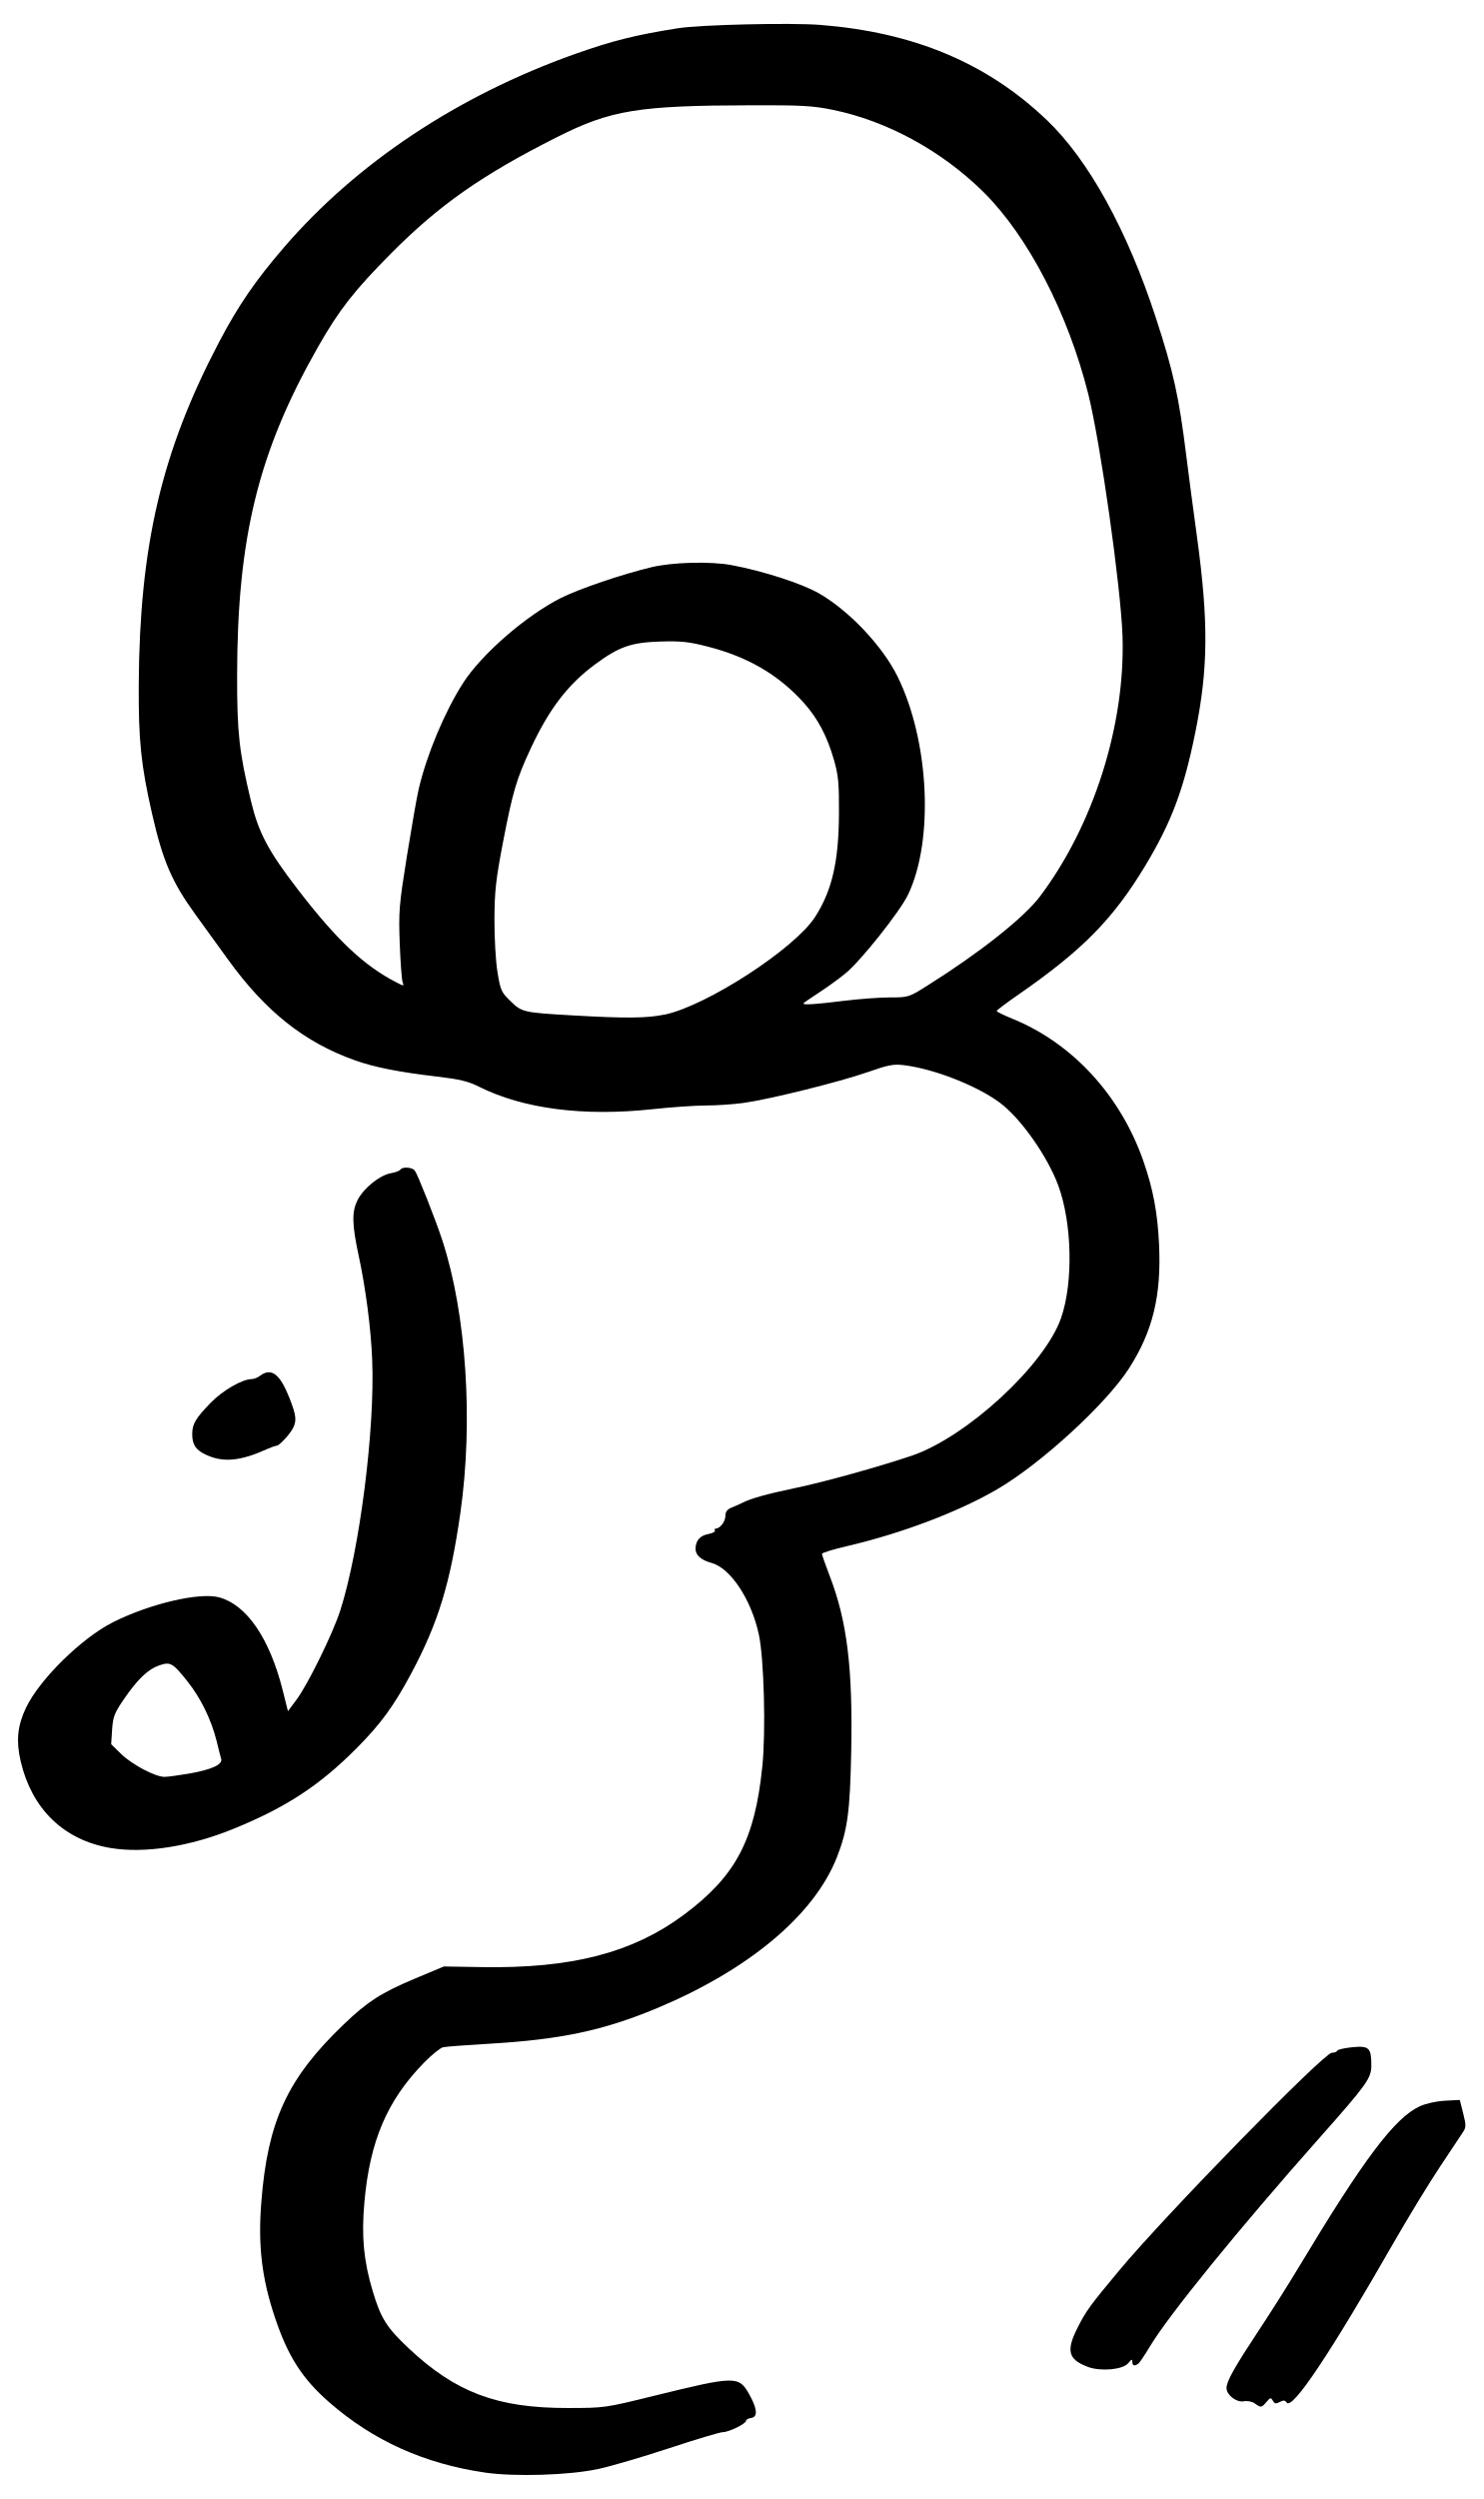
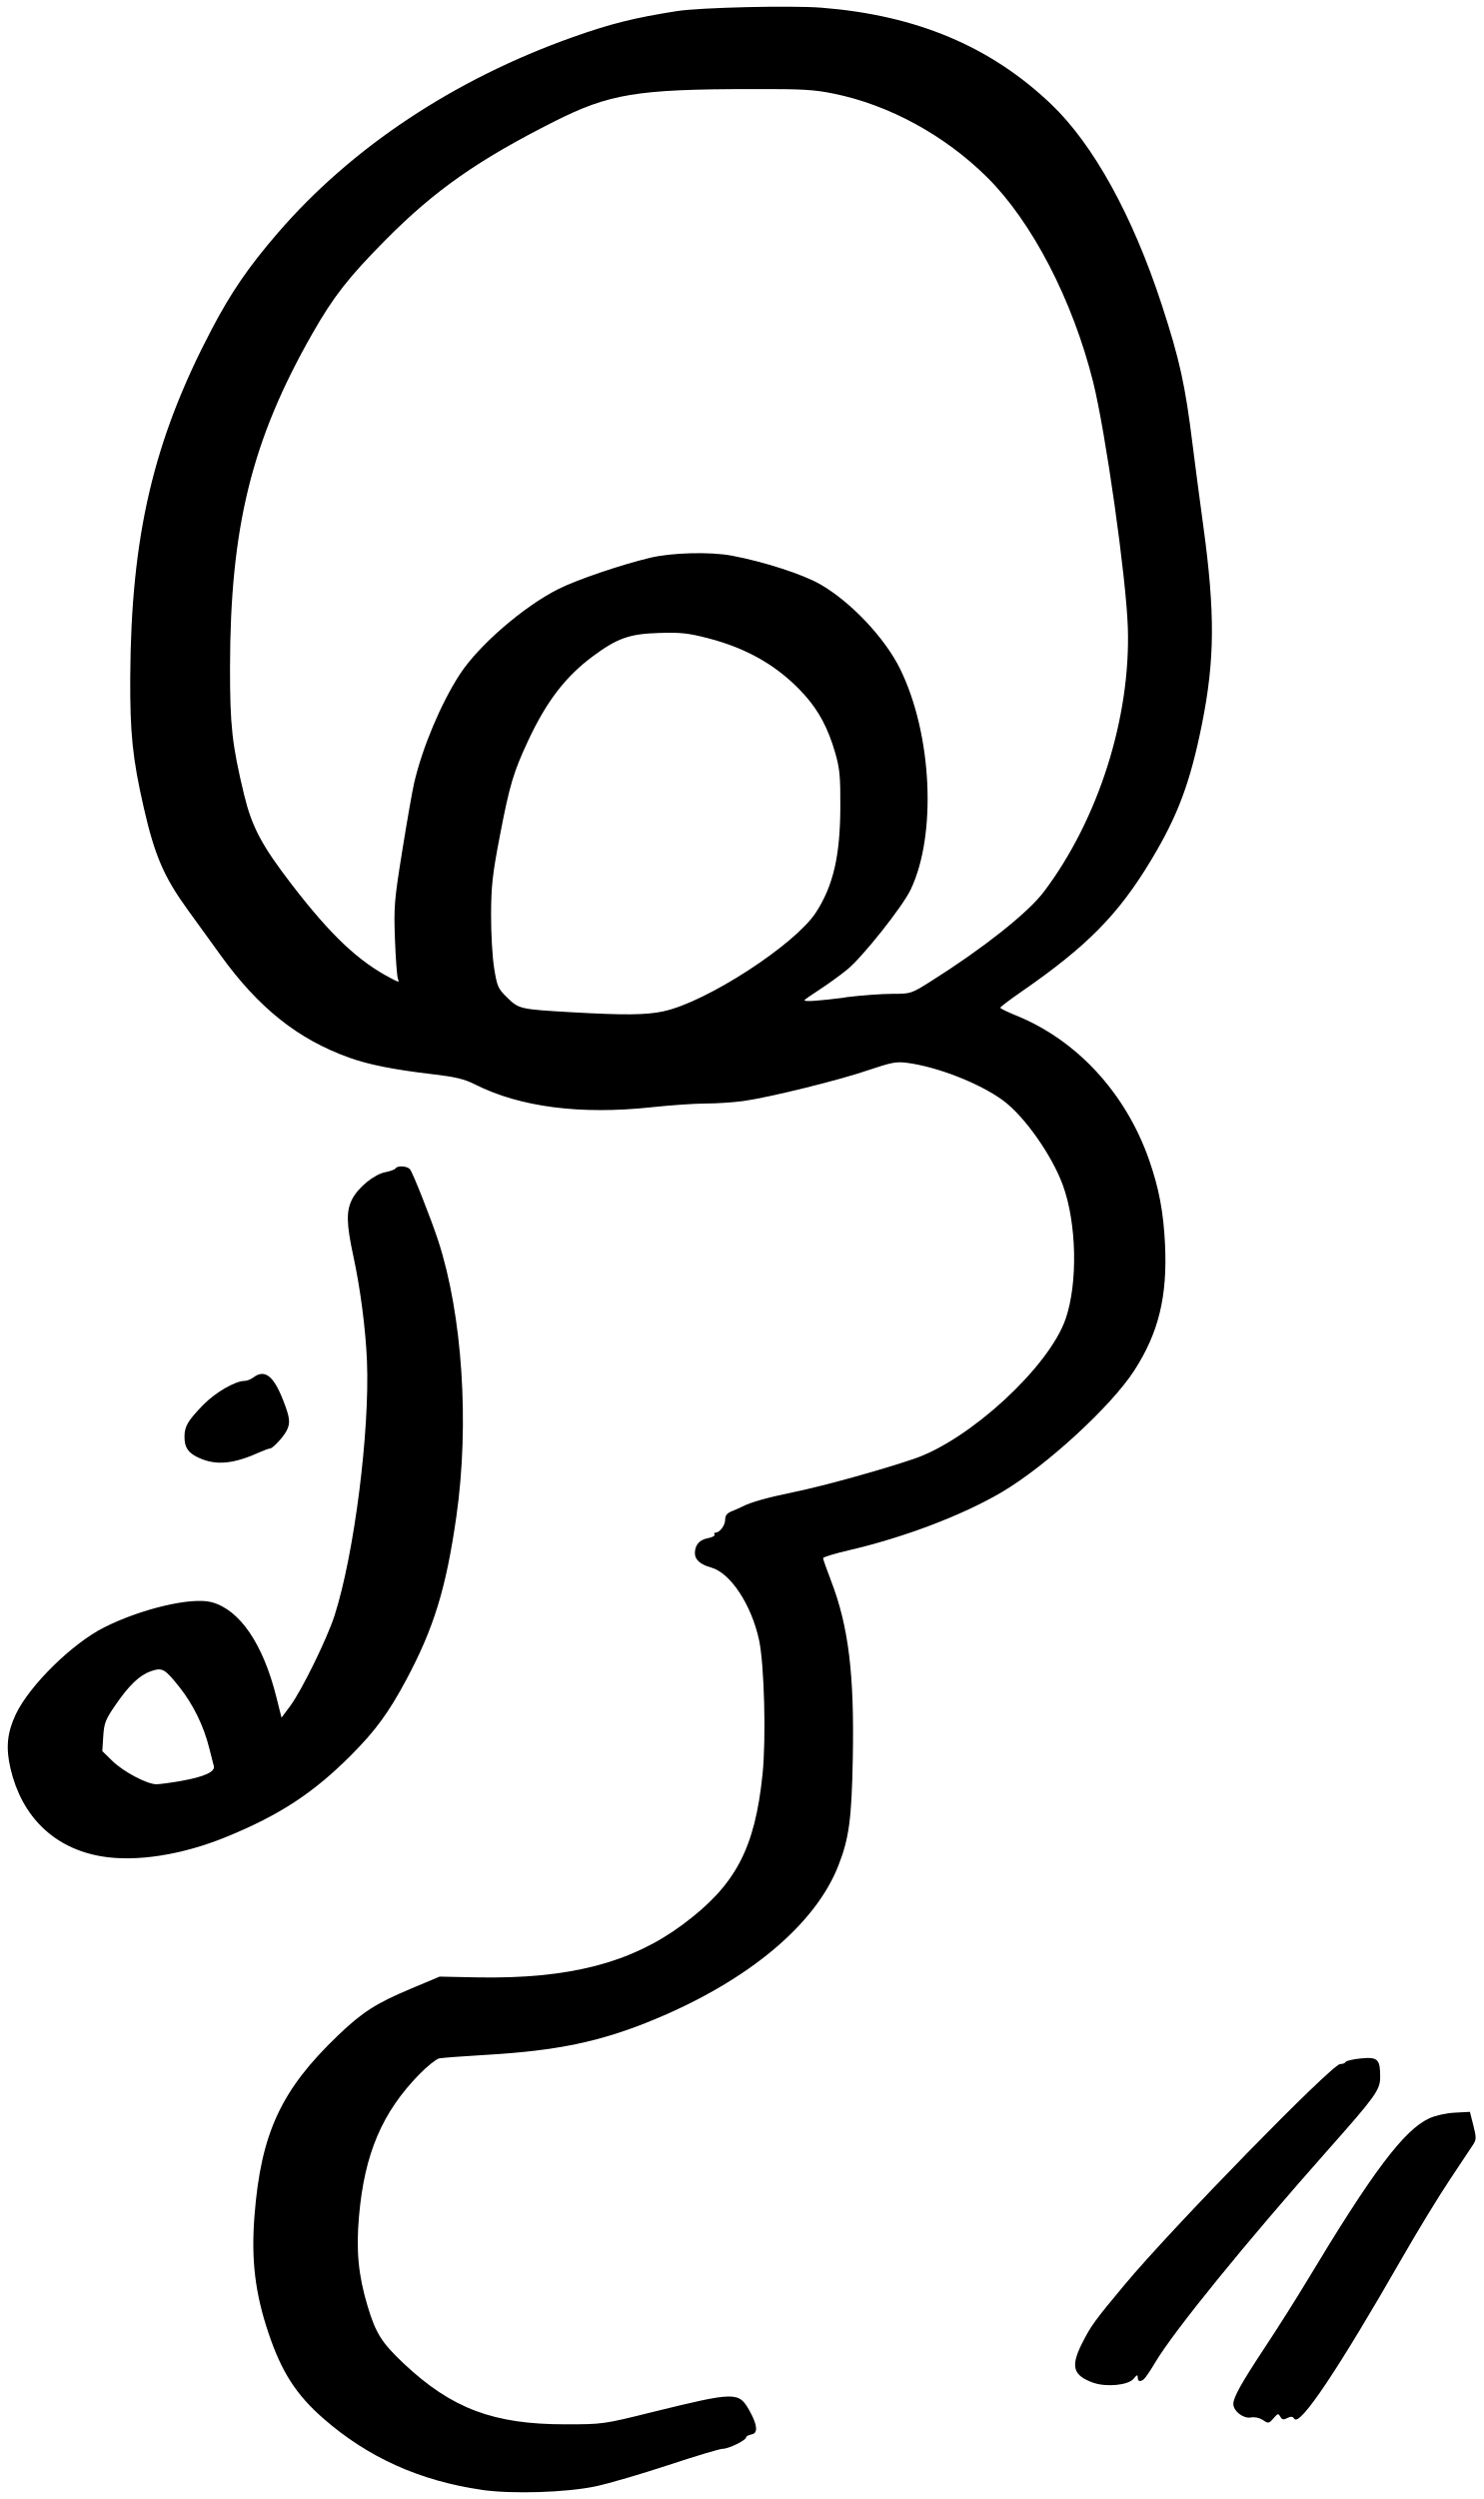
- <svg xmlns="http://www.w3.org/2000/svg" width="19" height="32" viewBox="0 0 19 32" version="1.1" id="svg5">
+ <svg xmlns="http://www.w3.org/2000/svg" width="19in" height="32in" viewBox="0 0 1824 3072" version="1.1" id="svg5">
  <defs id="defs2" />
  <g id="layer1">
-     <path style="fill:#000000;stroke-width:0.029" d="m 6.215,31.662 c -0.783,-0.114 -1.436,-0.409 -2,-0.902 -0.344,-0.301 -0.528,-0.589 -0.693,-1.082 -0.169,-0.504 -0.219,-0.925 -0.175,-1.479 0.081,-1.04 0.336,-1.588 1.056,-2.277 0.307,-0.294 0.479,-0.404 0.917,-0.588 l 0.365,-0.153 0.482,0.008 c 1.153,0.02 1.936,-0.182 2.591,-0.669 0.665,-0.495 0.909,-0.954 1.006,-1.897 0.047,-0.452 0.022,-1.392 -0.045,-1.697 -0.098,-0.448 -0.363,-0.848 -0.607,-0.913 -0.132,-0.036 -0.203,-0.098 -0.203,-0.18 0,-0.103 0.057,-0.17 0.162,-0.189 0.056,-0.011 0.095,-0.031 0.086,-0.045 -0.009,-0.014 -0.003,-0.026 0.013,-0.026 0.054,0 0.122,-0.092 0.122,-0.165 0,-0.051 0.023,-0.081 0.081,-0.104 0.045,-0.018 0.104,-0.044 0.133,-0.059 0.11,-0.057 0.315,-0.114 0.669,-0.188 0.369,-0.076 1.087,-0.276 1.502,-0.416 0.707,-0.24 1.707,-1.163 1.915,-1.767 0.156,-0.453 0.14,-1.208 -0.035,-1.688 -0.138,-0.379 -0.487,-0.873 -0.756,-1.07 -0.296,-0.217 -0.836,-0.428 -1.22,-0.476 -0.135,-0.017 -0.2,-0.005 -0.465,0.088 -0.36,0.126 -1.267,0.351 -1.598,0.396 -0.127,0.017 -0.34,0.032 -0.475,0.032 -0.134,0 -0.441,0.021 -0.682,0.047 -0.889,0.096 -1.66,-0.004 -2.229,-0.289 -0.135,-0.068 -0.249,-0.095 -0.533,-0.128 -0.492,-0.058 -0.807,-0.12 -1.057,-0.21 C 3.895,13.345 3.4,12.95 2.92,12.286 2.791,12.108 2.604,11.849 2.503,11.71 2.202,11.295 2.085,11.024 1.947,10.417 1.806,9.801 1.773,9.477 1.777,8.768 1.787,6.987 2.069,5.783 2.805,4.382 3.05,3.915 3.27,3.594 3.636,3.169 4.569,2.086 5.864,1.225 7.363,0.692 7.843,0.522 8.137,0.448 8.681,0.362 c 0.289,-0.046 1.448,-0.073 1.827,-0.043 1.199,0.095 2.134,0.487 2.9,1.218 0.534,0.509 1.03,1.408 1.398,2.535 0.225,0.689 0.295,1.009 0.389,1.766 0.026,0.211 0.087,0.674 0.136,1.03 0.15,1.096 0.145,1.688 -0.019,2.503 -0.148,0.734 -0.305,1.153 -0.641,1.712 -0.415,0.688 -0.806,1.085 -1.635,1.659 -0.148,0.103 -0.27,0.194 -0.27,0.204 2.94e-4,0.009 0.091,0.054 0.201,0.099 0.767,0.311 1.384,0.98 1.678,1.822 0.125,0.359 0.182,0.661 0.201,1.07 0.031,0.655 -0.081,1.114 -0.388,1.59 -0.294,0.454 -1.119,1.211 -1.678,1.539 -0.494,0.29 -1.23,0.569 -1.921,0.73 -0.182,0.042 -0.331,0.088 -0.331,0.101 0,0.013 0.045,0.141 0.1,0.285 0.222,0.576 0.296,1.178 0.275,2.243 -0.015,0.771 -0.047,1.01 -0.183,1.356 -0.29,0.741 -1.13,1.444 -2.312,1.937 -0.68,0.283 -1.229,0.399 -2.136,0.452 -0.291,0.017 -0.558,0.037 -0.595,0.045 -0.037,0.008 -0.148,0.097 -0.246,0.198 -0.472,0.482 -0.695,1.004 -0.764,1.791 -0.039,0.438 -0.009,0.752 0.11,1.145 0.101,0.337 0.179,0.459 0.454,0.718 0.606,0.57 1.136,0.769 2.044,0.768 0.467,-5.6e-4 0.476,-0.002 1.089,-0.153 1.062,-0.261 1.099,-0.262 1.235,-0.018 0.101,0.181 0.11,0.286 0.023,0.298 -0.036,0.005 -0.066,0.021 -0.066,0.036 0,0.038 -0.22,0.146 -0.297,0.146 -0.035,0 -0.344,0.092 -0.686,0.205 -0.342,0.113 -0.755,0.234 -0.916,0.268 -0.371,0.079 -1.062,0.1 -1.443,0.045 z M 8.511,12.993 c 0.542,-0.114 1.667,-0.844 1.929,-1.251 0.218,-0.339 0.303,-0.71 0.306,-1.325 0.002,-0.39 -0.008,-0.49 -0.064,-0.686 C 10.593,9.423 10.475,9.2 10.295,8.999 9.975,8.643 9.581,8.412 9.07,8.281 c -0.249,-0.064 -0.344,-0.074 -0.618,-0.066 -0.369,0.012 -0.523,0.066 -0.827,0.29 -0.35,0.258 -0.589,0.57 -0.824,1.072 -0.185,0.395 -0.233,0.559 -0.356,1.196 -0.094,0.49 -0.11,0.632 -0.112,0.998 -0.001,0.235 0.016,0.54 0.039,0.677 0.038,0.234 0.049,0.258 0.168,0.373 0.146,0.141 0.161,0.145 0.807,0.182 0.665,0.038 0.94,0.036 1.163,-0.011 z M 10.807,12.816 c 0.194,-0.024 0.46,-0.044 0.592,-0.044 0.238,0 0.241,-7.69e-4 0.487,-0.156 0.665,-0.418 1.23,-0.866 1.433,-1.135 0.688,-0.912 1.096,-2.2 1.059,-3.336 C 14.356,7.514 14.096,5.673 13.939,5.045 13.68,4.013 13.167,3.024 12.598,2.46 12.063,1.931 11.362,1.548 10.665,1.406 10.411,1.354 10.264,1.346 9.631,1.348 8.171,1.351 7.824,1.408 7.132,1.757 6.17,2.242 5.625,2.625 5.008,3.246 4.534,3.724 4.345,3.966 4.074,4.441 3.31,5.782 3.039,6.881 3.037,8.651 c -9.012e-4,0.735 0.026,0.975 0.177,1.605 0.098,0.408 0.222,0.642 0.602,1.135 0.496,0.645 0.847,0.976 1.262,1.189 0.096,0.05 0.099,0.049 0.079,-0.003 -0.011,-0.03 -0.028,-0.253 -0.037,-0.496 -0.015,-0.411 -0.009,-0.489 0.092,-1.119 0.06,-0.372 0.127,-0.757 0.15,-0.854 0.103,-0.446 0.338,-1.004 0.574,-1.369 0.238,-0.367 0.804,-0.858 1.247,-1.081 0.232,-0.117 0.792,-0.307 1.162,-0.395 0.272,-0.065 0.76,-0.077 1.029,-0.026 0.408,0.077 0.895,0.235 1.114,0.36 0.386,0.22 0.818,0.677 1.01,1.069 0.405,0.823 0.466,2.093 0.134,2.788 -0.103,0.217 -0.608,0.852 -0.802,1.01 -0.088,0.072 -0.246,0.186 -0.35,0.253 -0.104,0.067 -0.19,0.127 -0.19,0.133 0,0.021 0.166,0.01 0.514,-0.034 z m 5.267,17.961 c -0.035,-0.025 -0.096,-0.037 -0.143,-0.028 -0.094,0.017 -0.221,-0.081 -0.221,-0.171 0,-0.084 0.101,-0.264 0.409,-0.73 0.156,-0.235 0.389,-0.604 0.518,-0.819 0.831,-1.383 1.227,-1.909 1.547,-2.057 0.078,-0.036 0.212,-0.066 0.324,-0.072 l 0.19,-0.01 0.043,0.171 c 0.038,0.151 0.038,0.179 0,0.238 -0.024,0.037 -0.158,0.238 -0.297,0.447 -0.14,0.209 -0.407,0.648 -0.595,0.975 -0.818,1.427 -1.3,2.147 -1.369,2.044 -0.02,-0.031 -0.041,-0.032 -0.088,-0.007 -0.049,0.026 -0.066,0.023 -0.088,-0.016 -0.025,-0.044 -0.033,-0.043 -0.082,0.015 -0.064,0.075 -0.069,0.076 -0.148,0.021 z m -2.14,-0.469 c -0.251,-0.094 -0.281,-0.205 -0.134,-0.497 0.111,-0.22 0.159,-0.286 0.54,-0.743 0.595,-0.713 2.617,-2.782 2.719,-2.782 0.033,0 0.064,-0.012 0.069,-0.026 0.005,-0.015 0.092,-0.035 0.193,-0.045 0.215,-0.021 0.244,0.007 0.244,0.233 0,0.163 -0.056,0.242 -0.652,0.914 -1.047,1.18 -1.953,2.294 -2.189,2.693 -0.063,0.105 -0.128,0.201 -0.145,0.213 -0.05,0.035 -0.075,0.026 -0.075,-0.025 0,-0.037 -0.011,-0.034 -0.052,0.017 -0.068,0.084 -0.351,0.11 -0.517,0.049 z M 1.416,23.664 C 0.82,23.564 0.408,23.167 0.265,22.554 c -0.061,-0.262 -0.042,-0.455 0.068,-0.686 0.173,-0.363 0.713,-0.894 1.116,-1.096 0.472,-0.237 1.106,-0.385 1.357,-0.318 0.354,0.095 0.648,0.526 0.816,1.194 l 0.066,0.264 0.109,-0.146 c 0.146,-0.195 0.469,-0.854 0.562,-1.146 0.248,-0.775 0.445,-2.322 0.408,-3.21 -0.016,-0.4 -0.083,-0.912 -0.171,-1.322 -0.089,-0.412 -0.092,-0.572 -0.015,-0.723 0.076,-0.149 0.281,-0.315 0.421,-0.341 0.061,-0.011 0.118,-0.032 0.127,-0.047 0.024,-0.039 0.148,-0.032 0.183,0.011 0.035,0.043 0.267,0.628 0.355,0.899 0.306,0.937 0.397,2.314 0.23,3.484 -0.13,0.906 -0.283,1.408 -0.63,2.058 -0.224,0.419 -0.391,0.647 -0.699,0.957 -0.476,0.478 -0.902,0.757 -1.576,1.032 -0.559,0.228 -1.14,0.319 -1.575,0.246 z m 1.007,-0.953 c 0.288,-0.051 0.43,-0.116 0.41,-0.187 -0.008,-0.028 -0.035,-0.132 -0.059,-0.232 C 2.706,22.02 2.57,21.742 2.4,21.529 2.212,21.293 2.183,21.276 2.038,21.326 c -0.143,0.049 -0.278,0.179 -0.453,0.435 -0.12,0.176 -0.138,0.222 -0.149,0.387 l -0.012,0.187 0.128,0.125 c 0.139,0.136 0.437,0.293 0.555,0.293 0.04,-10e-6 0.182,-0.019 0.315,-0.042 z M 2.648,18.633 C 2.508,18.57 2.461,18.501 2.462,18.361 c 0.001,-0.128 0.044,-0.2 0.236,-0.398 0.153,-0.157 0.405,-0.303 0.523,-0.303 0.029,0 0.078,-0.019 0.11,-0.043 0.144,-0.109 0.255,-0.024 0.377,0.286 0.086,0.22 0.094,0.289 0.045,0.384 -0.043,0.083 -0.176,0.226 -0.211,0.226 -0.015,0 -0.069,0.019 -0.12,0.042 -0.336,0.153 -0.559,0.176 -0.775,0.077 z" id="path74" />
+     <path style="fill:#000000;stroke-width:2.866" d="m 592.183,3060.701 c -76.232,-11.098 -139.836,-39.779 -194.683,-87.774 -33.446,-29.265 -51.412,-57.292 -67.493,-105.297 -16.445,-49.076 -21.298,-90.013 -17.074,-144.005 7.925,-101.277 32.672,-154.617 102.839,-221.654 29.929,-28.593 46.678,-39.321 89.294,-57.215 l 35.526,-14.924 46.946,0.974 c 112.215,1.947 188.515,-17.747 252.199,-65.139 64.75,-48.18 88.455,-92.895 97.912,-184.67 4.537,-43.994 2.132,-135.535 -4.342,-165.179 -9.521,-43.624 -35.368,-82.536 -59.058,-88.923 -12.896,-3.505 -19.807,-9.541 -19.807,-17.514 0,-10.057 5.53,-16.511 15.774,-18.429 5.481,-1.071 9.258,-3.018 8.392,-4.381 -0.876,-1.363 -0.292,-2.531 1.256,-2.531 5.228,0 11.839,-8.957 11.839,-16.024 0,-4.965 2.278,-7.886 7.886,-10.134 4.332,-1.752 10.154,-4.284 12.931,-5.744 10.69,-5.549 30.681,-11.118 65.172,-18.283 35.877,-7.399 105.814,-26.831 146.177,-40.519 68.805,-23.336 166.225,-113.212 186.459,-172.033 15.169,-44.082 13.652,-117.642 -3.388,-164.352 -13.447,-36.868 -47.438,-85.009 -73.55,-104.178 -28.795,-21.136 -81.415,-41.657 -118.785,-46.331 -13.183,-1.655 -19.474,0 -45.297,8.567 -35.027,12.247 -123.306,34.122 -155.594,38.532 -12.332,1.655 -33.124,3.018 -46.206,3.018 -13.081,0 -42.976,2.044 -66.432,4.576 -86.549,9.346 -161.615,0 -217.014,-28.086 -13.168,-6.62 -24.206,-9.249 -51.886,-12.481 -47.895,-5.646 -78.575,-11.692 -102.93,-20.434 -62.866,-22.567 -111.134,-60.992 -157.86,-125.674 -12.493,-17.3 -30.75,-42.534 -40.569,-56.066 -29.286,-40.392 -40.656,-66.823 -54.129,-125.858 -13.691,-59.989 -16.944,-91.571 -16.546,-160.594 0.993,-173.377 28.474,-290.6 100.071,-426.982 23.851,-45.435 45.3,-76.734 80.921,-118.08 C 431.932,181.475 558.057,97.663 703.97,45.774 750.652,29.175 779.308,22 832.315,13.647 860.495,9.169 973.252,6.54 1010.185,9.461 c 116.722,9.249 207.722,47.45 282.345,118.606 51.961,49.543 100.251,137.113 136.074,246.762 21.921,67.106 28.766,98.191 37.872,171.975 2.531,20.493 8.47,65.636 13.204,100.323 14.558,106.68 14.124,164.371 -1.83,243.627 -14.392,71.487 -29.661,112.239 -62.439,166.64 -40.383,67.028 -78.449,105.648 -159.211,161.519 -14.454,9.998 -26.265,18.935 -26.245,19.85 0.029,0.974 8.84,5.257 19.609,9.638 74.694,30.228 134.753,95.445 163.385,177.427 12.197,34.921 17.733,64.312 19.614,104.139 3.008,63.757 -7.925,108.491 -37.818,154.782 -28.576,44.228 -108.898,117.885 -163.392,149.827 -48.129,28.213 -119.739,55.413 -187.021,71.029 -17.735,4.089 -32.244,8.567 -32.244,9.823 0,1.266 4.391,13.756 9.757,27.707 21.582,56.114 28.768,114.682 26.786,218.325 -1.441,75.069 -4.566,98.298 -17.791,132.05 -28.275,72.149 -109.971,140.578 -225.087,188.535 -66.174,27.57 -119.65,38.873 -207.984,43.984 -28.293,1.655 -54.366,3.602 -57.94,4.381 -3.573,0.974 -14.364,9.443 -23.976,19.266 -45.906,46.876 -67.612,97.762 -74.386,174.379 -3.768,42.631 -0.876,73.161 10.707,111.46 9.878,32.769 17.436,44.714 44.226,69.919 59.006,55.501 110.55,74.874 198.971,74.767 45.467,-0.059 46.375,0 106.05,-14.866 103.347,-25.429 106.965,-25.487 120.243,-1.752 9.874,17.66 10.674,27.833 2.288,29.021 -3.544,0.974 -6.445,2.142 -6.445,3.505 0,3.699 -21.43,14.194 -28.898,14.194 -3.407,0 -33.448,8.957 -66.753,19.996 -33.307,10.991 -73.455,22.732 -89.219,26.081 -36.104,7.691 -103.409,9.774 -140.445,4.381 z M 815.748,1243.191 c 52.811,-11.137 162.322,-82.176 187.747,-121.799 21.189,-33.022 29.537,-69.131 29.812,-128.964 0.195,-37.929 -0.779,-47.703 -6.24,-66.784 -8.655,-30.034 -20.137,-51.734 -37.71,-71.302 -31.083,-34.599 -69.452,-57.108 -119.176,-69.9 -24.205,-6.231 -33.517,-7.204 -60.166,-6.328 -35.879,1.071 -50.947,6.425 -80.472,28.223 -34.063,25.156 -57.373,55.491 -80.213,104.363 -17.964,38.445 -22.721,54.44 -34.626,116.444 -9.151,47.664 -10.707,61.566 -10.869,97.178 -0.097,22.859 1.597,52.522 3.777,65.918 3.719,22.81 4.761,25.127 16.323,36.352 14.19,13.766 15.63,14.087 78.591,17.728 64.741,3.699 91.505,3.505 113.216,-1.071 z m 223.456,-17.193 c 18.857,-2.337 44.779,-4.284 57.604,-4.284 23.202,0 23.436,-0.078 47.401,-15.158 64.705,-40.713 119.772,-84.337 139.521,-110.535 66.933,-88.767 106.745,-214.207 103.082,-324.781 -2.035,-61.411 -27.399,-240.706 -42.692,-301.786 -25.176,-100.537 -75.083,-196.8 -130.473,-251.659 -52.092,-51.588 -120.372,-88.815 -188.259,-102.649 -24.726,-5.062 -39.047,-5.841 -100.604,-5.646 -142.147,0 -175.946,5.939 -243.315,39.886 -93.619,47.216 -146.755,84.474 -206.8,144.979 -46.127,46.477 -64.575,70.075 -90.879,116.259 -74.38,130.57 -100.742,237.61 -100.954,409.868 -0.088,71.516 2.502,94.929 17.258,156.213 9.56,39.691 21.66,62.52 58.57,110.516 48.26,62.754 82.454,94.968 122.872,115.782 9.375,4.868 9.657,4.77 7.71,0 -1.11,-2.921 -2.736,-24.63 -3.602,-48.297 -1.47,-40.041 -0.876,-47.625 8.995,-108.968 5.822,-36.254 12.372,-73.658 14.565,-83.12 10.067,-43.39 32.867,-97.723 55.924,-133.277 23.196,-35.758 78.292,-83.51 121.438,-105.239 22.629,-11.39 77.068,-29.917 113.122,-38.494 26.467,-6.328 73.991,-7.496 100.193,-2.531 39.68,7.496 87.118,22.859 108.488,35.067 37.554,21.447 79.623,65.937 98.372,104.022 39.421,80.073 45.365,203.722 13.047,271.421 -10.063,21.087 -59.181,82.935 -78.089,98.337 -8.596,7.009 -23.941,18.108 -34.091,24.679 -10.151,6.523 -18.455,12.393 -18.455,12.967 0,2.044 16.121,0.974 50.05,-3.31 z m 512.766,1748.535 c -3.427,-2.434 -9.365,-3.602 -13.931,-2.726 -9.19,1.655 -21.5,-7.886 -21.5,-16.628 0,-8.178 9.789,-25.682 39.827,-71.097 15.14,-22.888 37.847,-58.782 50.458,-79.762 80.911,-134.601 119.448,-185.848 150.593,-200.246 7.633,-3.505 20.667,-6.425 31.529,-7.009 l 18.514,-0.974 4.215,16.657 c 3.709,14.652 3.709,17.436 0,23.18 -2.317,3.602 -15.34,23.18 -28.937,43.536 -13.597,20.357 -39.67,63.075 -57.942,94.949 -79.622,138.894 -126.596,209.027 -133.286,199 -1.996,-3.018 -3.953,-3.115 -8.528,-0.974 -4.78,2.531 -6.464,2.239 -8.606,-1.558 -2.405,-4.284 -3.174,-4.186 -7.954,1.363 -6.27,7.301 -6.737,7.399 -14.442,2.044 z m -208.311,-45.659 c -24.436,-9.054 -27.366,-19.996 -13.023,-48.404 10.79,-21.379 15.466,-27.814 52.585,-72.295 57.908,-69.394 254.763,-270.857 264.663,-270.857 3.164,0 6.182,-1.168 6.708,-2.531 0.487,-1.363 8.966,-3.407 18.749,-4.381 20.885,-2.044 23.766,0.974 23.766,22.703 0,15.908 -5.432,23.521 -63.49,88.962 -101.889,114.848 -190.083,223.299 -213.146,262.124 -6.085,10.242 -12.436,19.578 -14.11,20.736 -4.858,3.407 -7.34,2.531 -7.34,-2.434 0,-3.602 -1.09,-3.31 -5.072,1.655 -6.581,8.08 -34.189,10.728 -50.294,4.673 z M 124.99,2282.02 c -58.062,-9.745 -98.155,-48.375 -112.087,-107.994 -5.968,-25.546 -4.118,-44.276 6.601,-66.814 16.826,-35.359 69.393,-86.995 108.641,-106.709 45.921,-23.063 107.676,-37.51 132.153,-30.919 34.474,9.248 63.122,51.208 79.407,116.22 l 6.445,25.711 10.618,-14.243 c 14.168,-19.013 45.614,-83.169 54.705,-111.616 24.114,-75.439 43.276,-226.084 39.75,-312.504 -1.587,-38.922 -8.051,-88.796 -16.68,-128.701 -8.664,-40.071 -8.995,-55.676 -1.499,-70.367 7.379,-14.457 27.327,-30.618 40.944,-33.158 5.929,-1.168 11.486,-3.213 12.35,-4.576 2.336,-3.797 14.42,-3.115 17.835,1.071 3.446,4.186 25.946,61.089 34.591,87.531 29.827,91.23 38.681,225.266 22.403,339.14 -12.615,88.241 -27.563,137.054 -61.34,200.314 -21.758,40.752 -38.03,63.027 -68.077,93.167 -46.367,46.525 -87.836,73.687 -153.412,100.508 -54.379,22.235 -110.939,31.066 -153.342,23.949 z m 97.991,-92.787 c 28.073,-4.965 41.91,-11.254 39.928,-18.225 -0.779,-2.726 -3.359,-12.86 -5.783,-22.625 -6.523,-26.344 -19.761,-53.398 -36.321,-74.213 -18.277,-22.966 -21.192,-24.601 -35.289,-19.753 -13.901,4.77 -27.034,17.387 -44.095,42.339 -11.715,17.134 -13.451,21.651 -14.472,37.676 l -1.159,18.205 12.496,12.189 c 13.557,13.23 42.569,28.544 54.056,28.544 3.943,-0.01 17.727,-1.85 30.635,-4.089 z m 21.905,-396.949 c -13.619,-6.133 -18.189,-12.899 -18.043,-26.509 0.097,-12.5 4.303,-19.519 23.024,-38.747 14.883,-15.284 39.432,-29.508 50.93,-29.508 2.804,0 7.603,-1.85 10.666,-4.186 13.991,-10.573 24.801,-2.337 36.659,27.892 8.382,21.379 9.171,28.096 4.381,37.413 -4.147,8.08 -17.154,22.031 -20.533,22.031 -1.441,0 -6.678,1.85 -11.644,4.089 -32.729,14.934 -54.374,17.085 -75.44,7.496 z" id="path74" />
  </g>
</svg>
